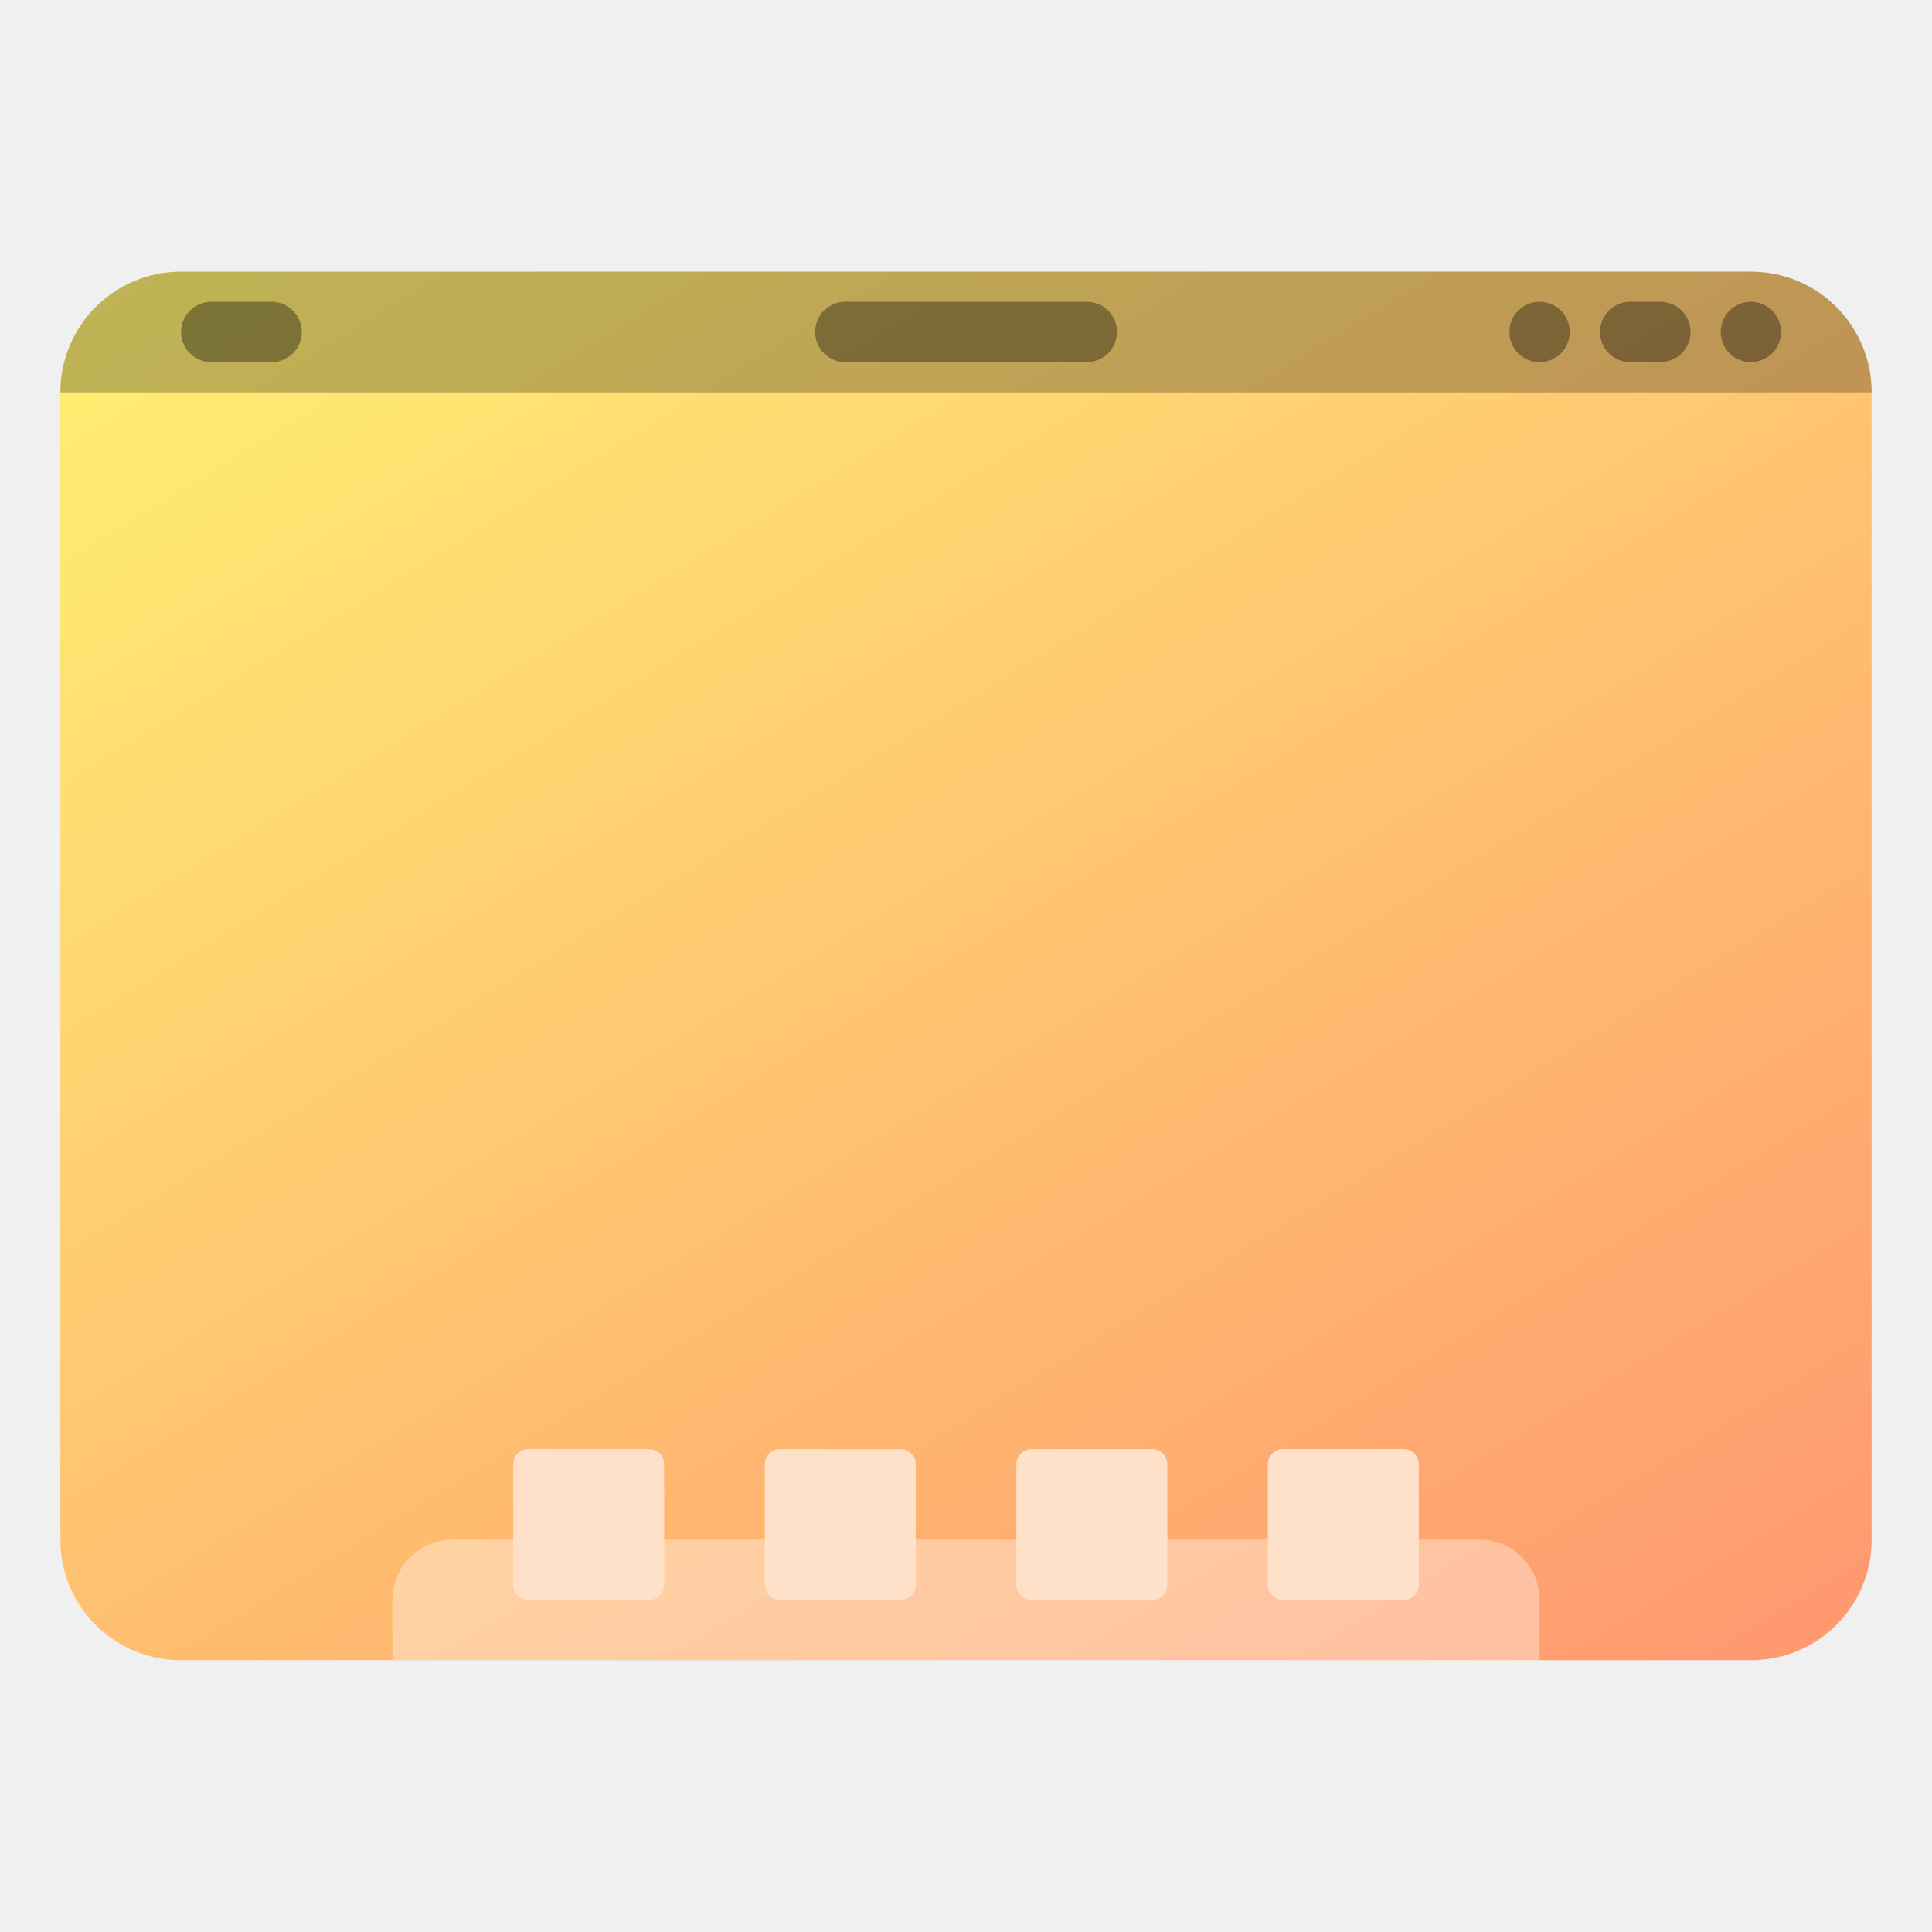
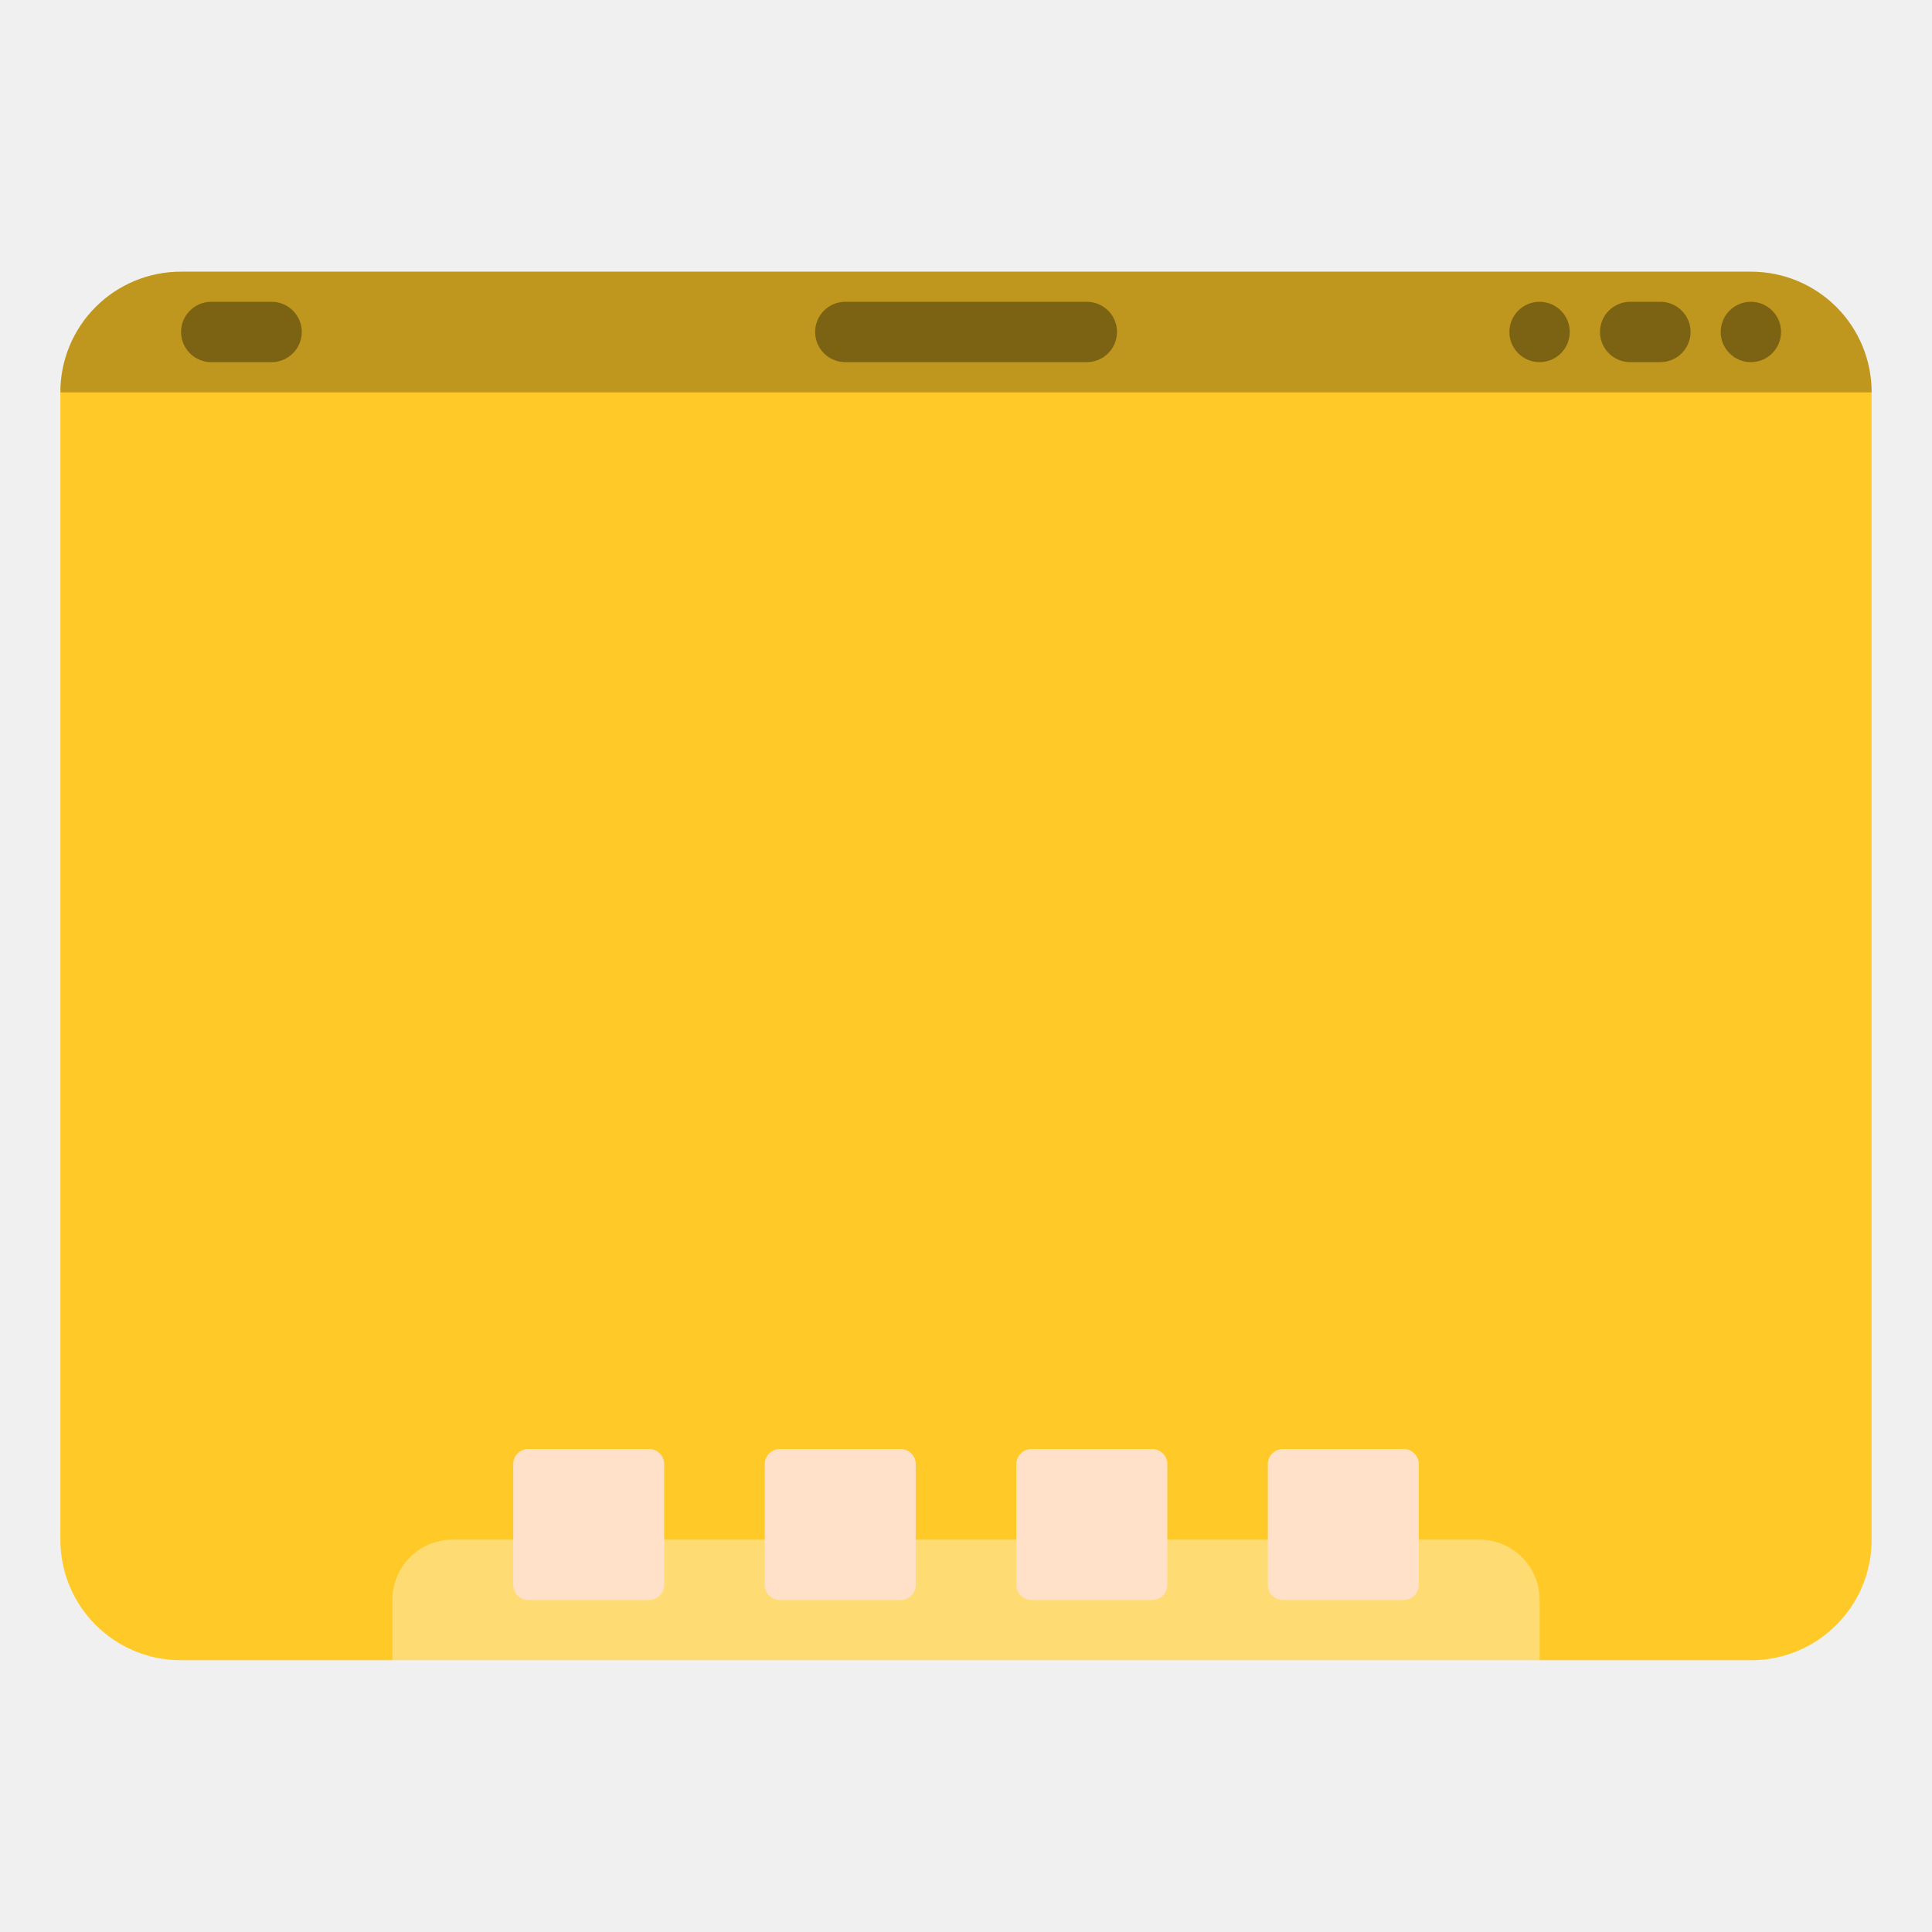
- <svg xmlns="http://www.w3.org/2000/svg" width="64" height="64" viewBox="0 0 16.933 16.933">
-   <defs>
+ <svg xmlns="http://www.w3.org/2000/svg" width="64" height="64" viewBox="0 0 16.933 16.933" version="1.1" id="svg10">
+   <defs id="defs2">
    <linearGradient id="a" x1="13.229" x2="2.117" y1="297" y2="280.07" gradientTransform="matrix(4.0495 0 0 3.7796 -2.286 -1058.6)" gradientUnits="userSpaceOnUse">
-       <stop stop-color="#ff9470" offset="0" />
-       <stop stop-color="#fff871" offset="1" />
+       <stop stop-color="#ff9470" offset="0" id="stop1" />
+       <stop stop-color="#fff871" offset="1" id="stop2" />
    </linearGradient>
  </defs>
-   <path transform="scale(.26458)" d="M6 9a3.99 3.99 0 0 0-4 4v38a3.988 3.988 0 0 0 3.96 3.996h52.08A3.988 3.988 0 0 0 61.999 51V13c0-2.216-1.783-4-4-4H6z" fill="url(#a)" style="paint-order:stroke markers fill" />
-   <rect x="1.587" y="2.645" width="1.058" height=".529" ry=".265" opacity=".35" style="paint-order:stroke markers fill" />
-   <rect x="7.144" y="2.645" width="2.646" height=".529" ry=".265" opacity=".35" style="paint-order:stroke markers fill" />
-   <rect x="15.081" y="2.645" width=".529" height=".529" ry=".265" opacity=".35" style="paint-order:stroke markers fill" />
-   <rect x="14.023" y="2.645" width=".794" height=".529" ry=".265" opacity=".35" style="paint-order:stroke markers fill" />
-   <rect x="13.229" y="2.645" width=".529" height=".529" ry=".265" opacity=".35" style="paint-order:stroke markers fill" />
-   <path transform="scale(.26458)" d="M6 9a3.99 3.99 0 0 0-4 3.998h60A3.99 3.99 0 0 0 58 9H6z" opacity=".25" style="paint-order:stroke markers fill" />
-   <path d="M3.969 13.494a.528.528 0 0 0-.53.53v.528h10.055v-.529a.528.528 0 0 0-.53-.529z" fill="#fff" opacity=".35" style="paint-order:stroke markers fill" />
-   <g fill="#ffe0c9">
-     <rect x="4.498" y="12.7" width="1.323" height="1.323" ry=".132" style="paint-order:stroke markers fill" />
-     <rect x="6.703" y="12.7" width="1.323" height="1.323" ry=".132" style="paint-order:stroke markers fill" />
-     <rect x="8.908" y="12.7" width="1.323" height="1.323" ry=".132" style="paint-order:stroke markers fill" />
-     <rect x="11.112" y="12.7" width="1.323" height="1.323" ry=".132" style="paint-order:stroke markers fill" />
+   <path transform="scale(.26458)" d="M6 9a3.99 3.99 0 0 0-4 4v38a3.988 3.988 0 0 0 3.96 3.996h52.08A3.988 3.988 0 0 0 61.999 51V13c0-2.216-1.783-4-4-4H6z" fill="url(#a)" style="paint-order:stroke markers fill;fill:#ffca28;fill-opacity:1" id="path2" />
+   <rect x="1.587" y="2.645" width="1.058" height=".529" ry=".265" opacity=".35" style="paint-order:stroke markers fill" id="rect2" />
+   <rect x="7.144" y="2.645" width="2.646" height=".529" ry=".265" opacity=".35" style="paint-order:stroke markers fill" id="rect3" />
+   <rect x="15.081" y="2.645" width=".529" height=".529" ry=".265" opacity=".35" style="paint-order:stroke markers fill" id="rect4" />
+   <rect x="14.023" y="2.645" width=".794" height=".529" ry=".265" opacity=".35" style="paint-order:stroke markers fill" id="rect5" />
+   <rect x="13.229" y="2.645" width=".529" height=".529" ry=".265" opacity=".35" style="paint-order:stroke markers fill" id="rect6" />
+   <path transform="scale(.26458)" d="M6 9a3.99 3.99 0 0 0-4 3.998h60A3.99 3.99 0 0 0 58 9H6z" opacity=".25" style="paint-order:stroke markers fill" id="path6" />
+   <path d="M3.969 13.494a.528.528 0 0 0-.53.53v.528h10.055v-.529a.528.528 0 0 0-.53-.529z" fill="#fff" opacity=".35" style="paint-order:stroke markers fill" id="path7" />
+   <g fill="#ffe0c9" id="g10">
+     <rect x="4.498" y="12.7" width="1.323" height="1.323" ry=".132" style="paint-order:stroke markers fill" id="rect7" />
+     <rect x="6.703" y="12.7" width="1.323" height="1.323" ry=".132" style="paint-order:stroke markers fill" id="rect8" />
+     <rect x="8.908" y="12.7" width="1.323" height="1.323" ry=".132" style="paint-order:stroke markers fill" id="rect9" />
+     <rect x="11.112" y="12.7" width="1.323" height="1.323" ry=".132" style="paint-order:stroke markers fill" id="rect10" />
  </g>
</svg>
